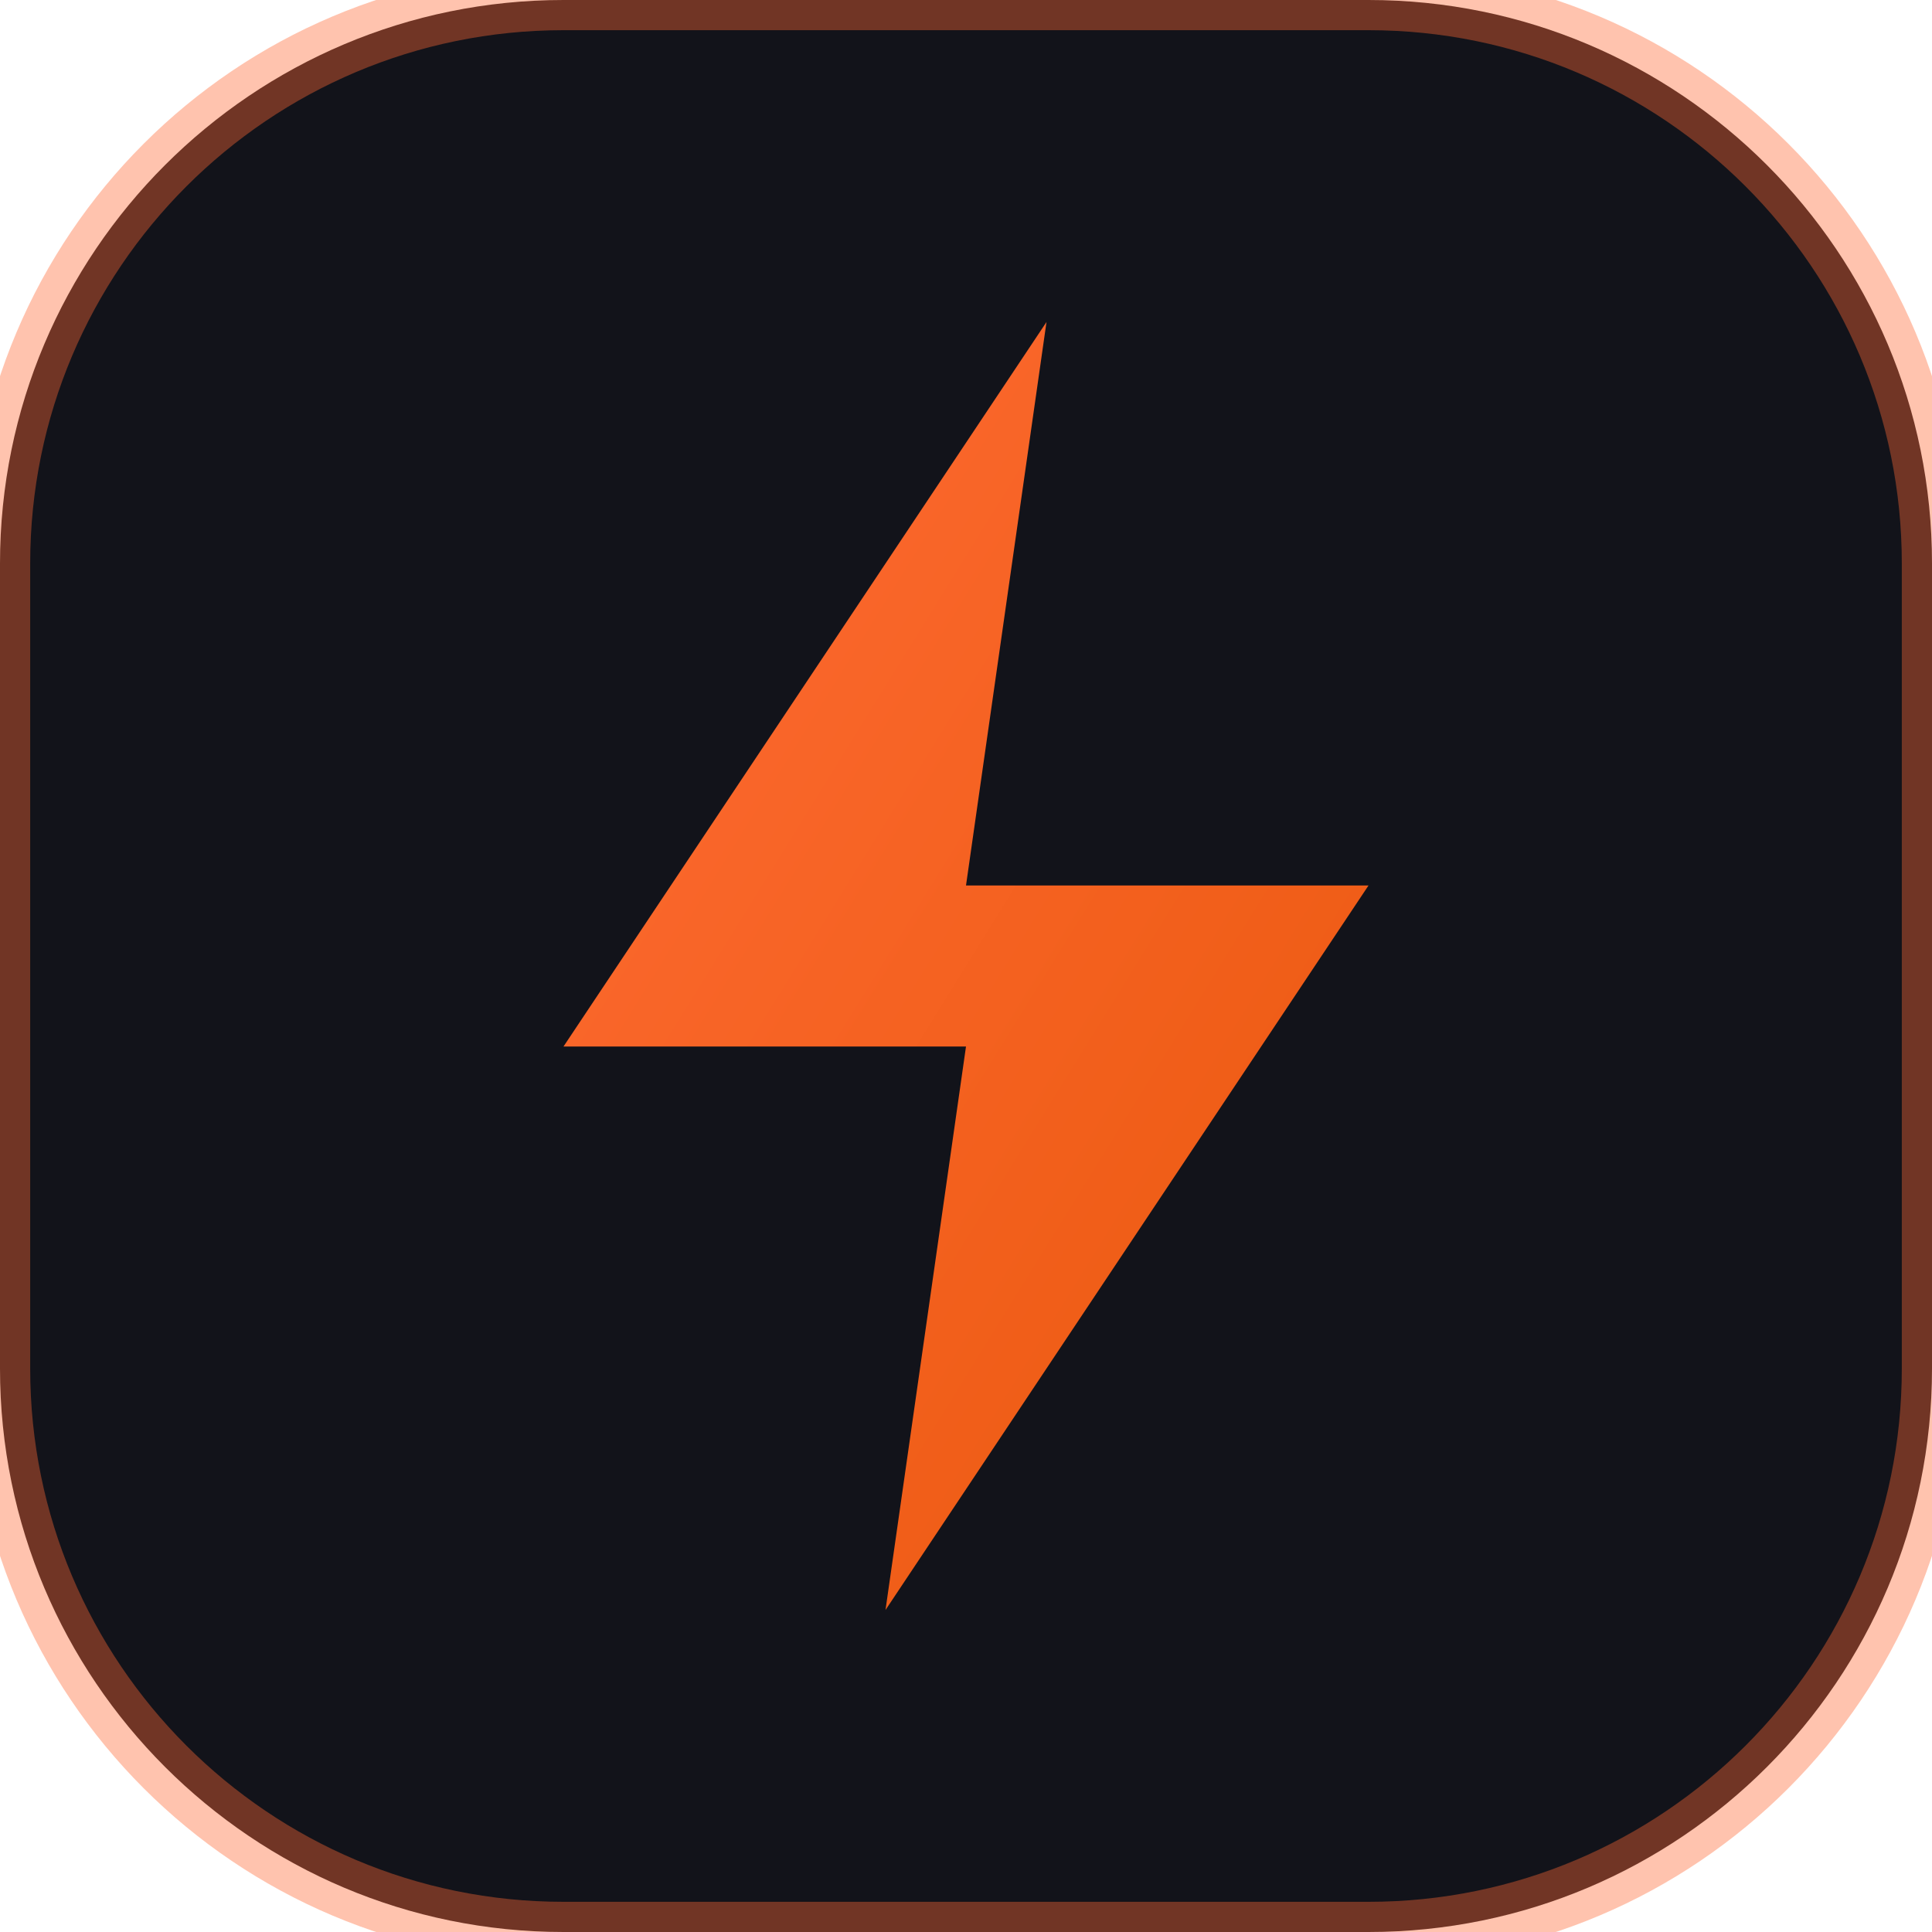
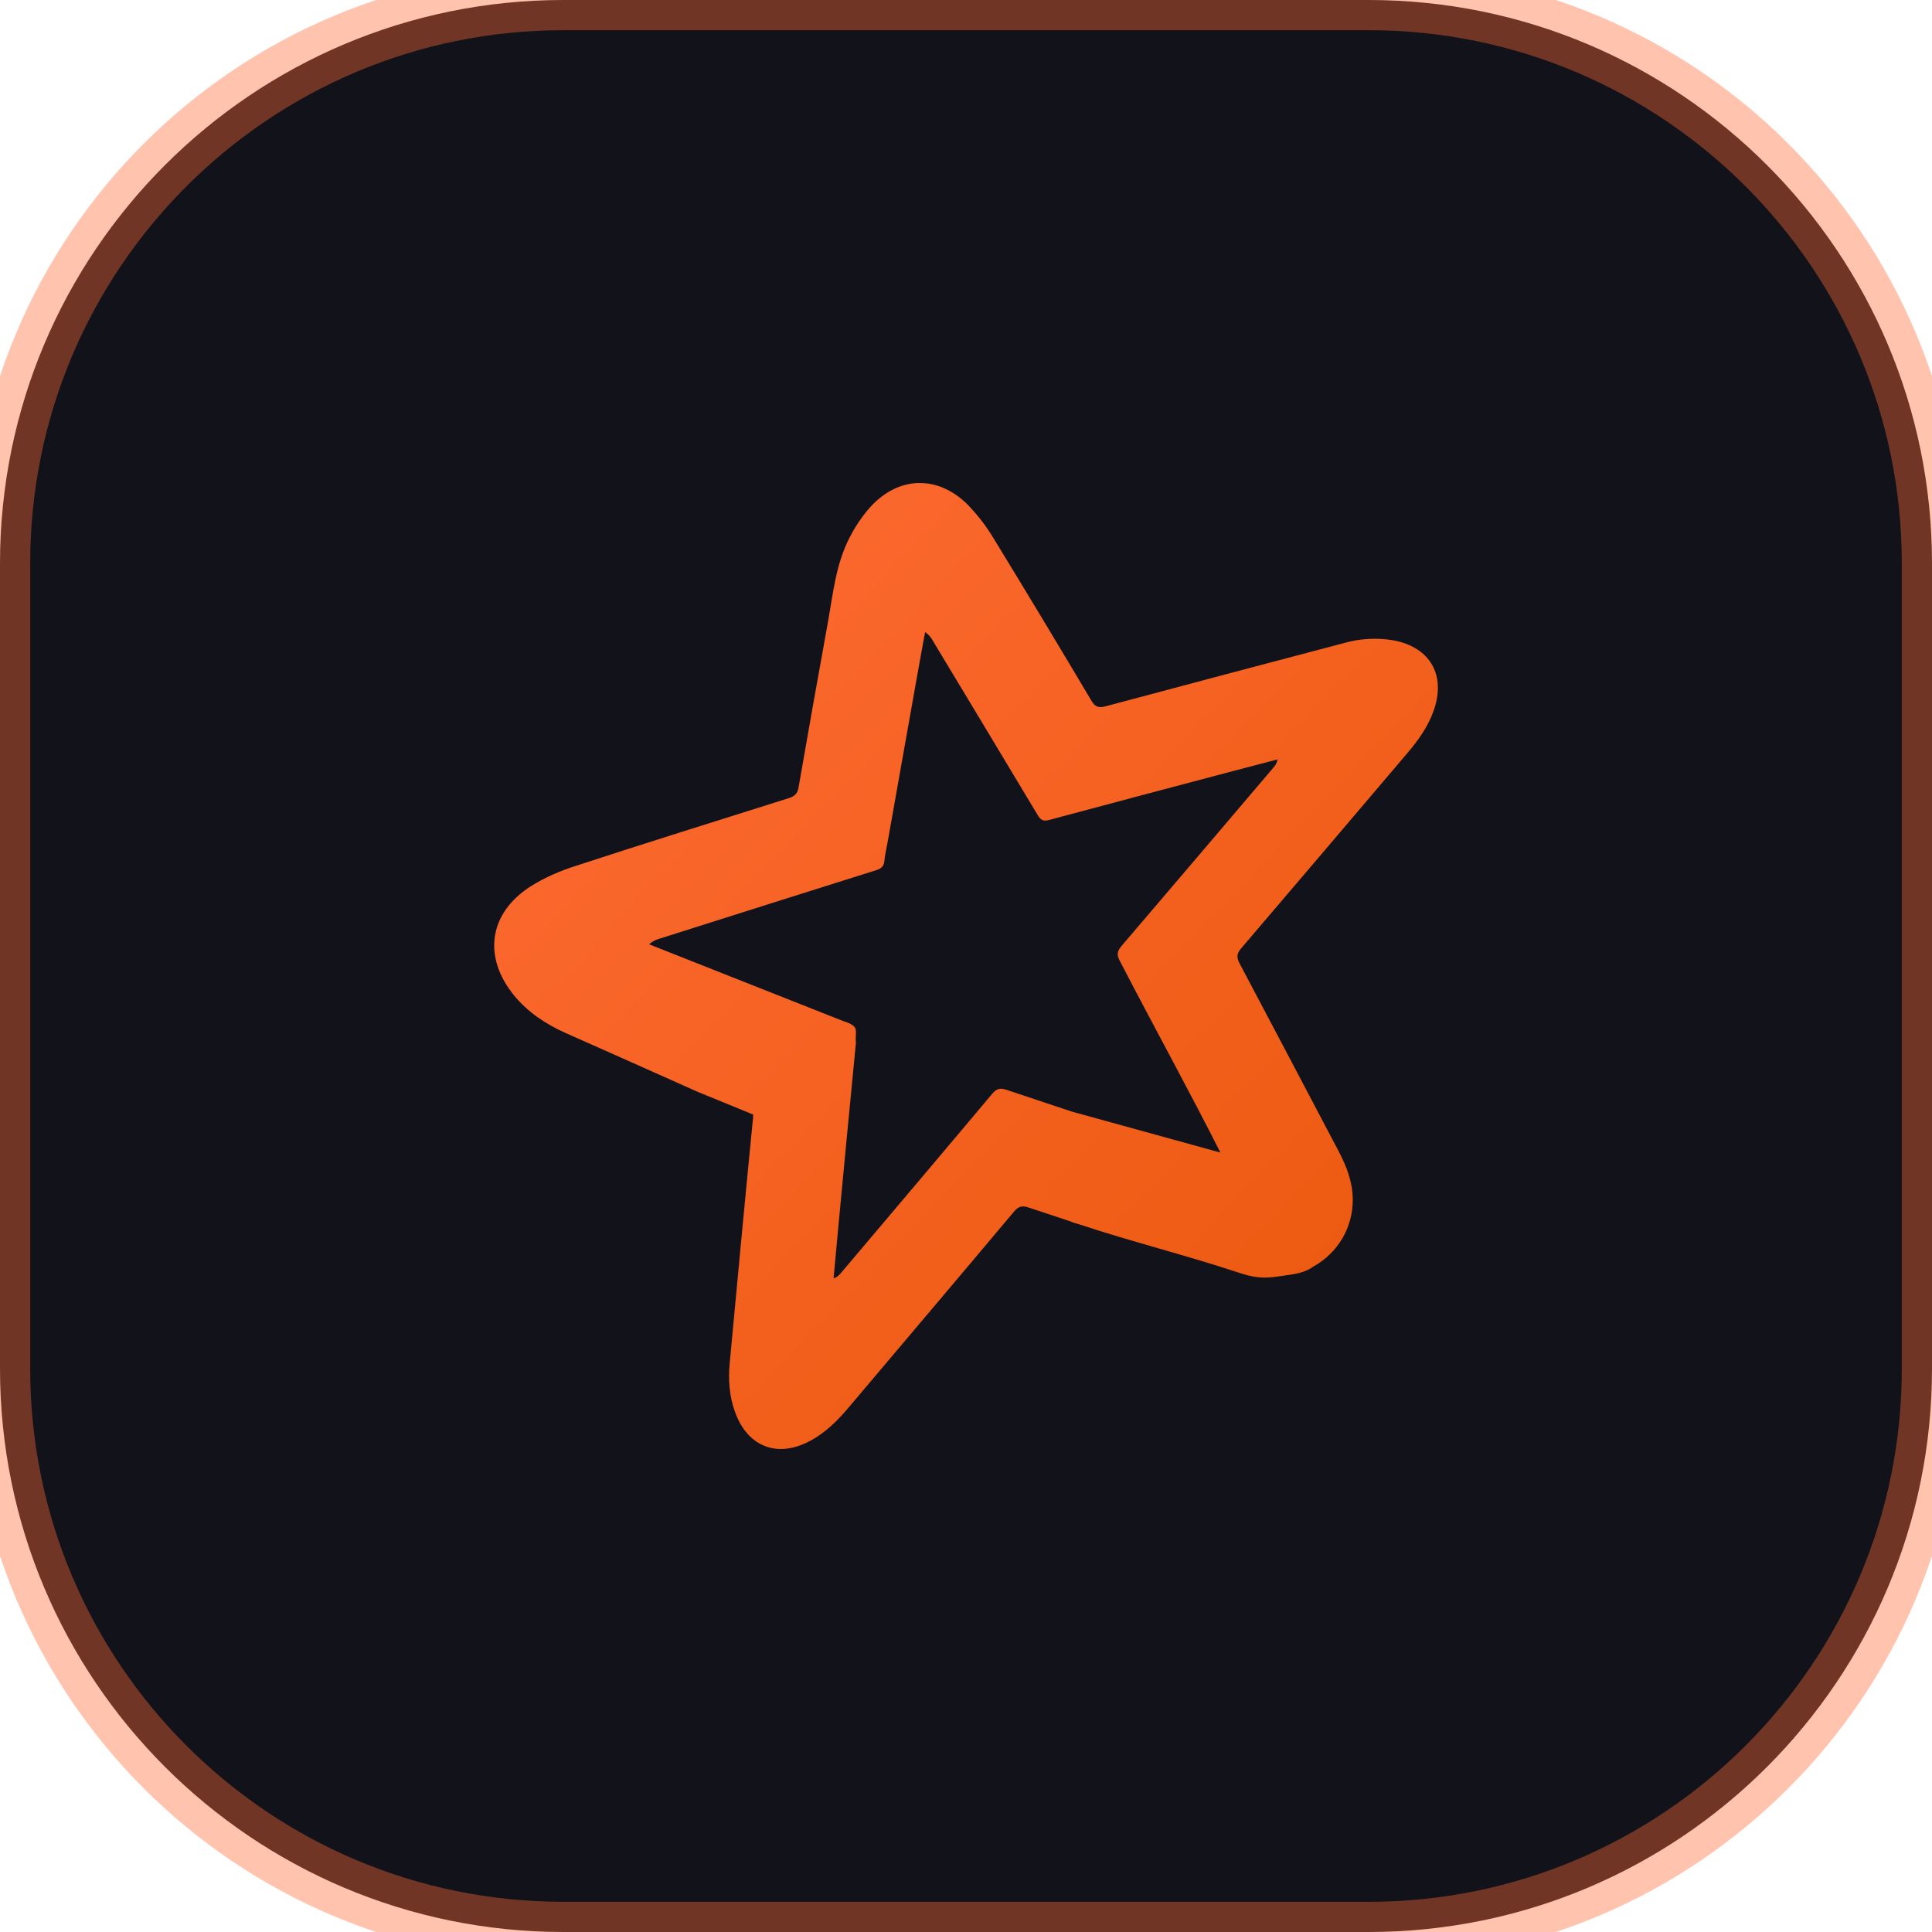
<svg xmlns="http://www.w3.org/2000/svg" viewBox="0 0 48 48" width="48" height="48">
  <defs>
    <linearGradient id="sparkGrad" x1="0" y1="0" x2="1" y2="1">
      <stop offset="0%" stop-color="#FF6B35" />
      <stop offset="100%" stop-color="#EA580C" />
    </linearGradient>
  </defs>
  <rect width="48" height="48" rx="14" fill="#12131A" stroke="rgba(255, 107, 53, 0.4)" stroke-width="1.5" />
-   <path d="M26 8L14 26H24L22 40L34 22H24L26 8Z" fill="url(#sparkGrad)" />
+   <g transform="translate(12, 12) scale(1)">
+     <path d="M10.812 0c-.425.013-.845.215-1.196.605a3.593 3.593 0 00-.493.722c-.355.667-.425 1.415-.556 2.143a551.9 551.9 0 00-.726 4.087c-.027.16-.096.227-.244.273C5.83 8.386 4.06 8.94 2.3 9.514c-.387.125-.773.289-1.114.506-1.042.665-1.196 1.753-.415 2.71.346.422.79.715 1.284.936 1.1.49 2.202.976 3.3 1.47.019.01.036.013.053.019h-.004l1.306.535c0 .023.002.045 0 .073-.2 2.03-.39 4.063-.58 6.095-.04.419-.012.831.134 1.23.317.87 1.065 1.148 1.881.701.372-.204.666-.497.937-.818 1.372-1.623 2.746-3.244 4.113-4.872.111-.133.205-.15.363-.098.349.117.697.231 1.045.347h.001c.02.012.045.02.073.03l.142.042c1.248.416 2.68.775 3.929 1.19.4.132.622.164 1.045.098.311-.048.592-.062.828-.236.602-.33.995-.957.988-1.682-.005-.427-.154-.813-.35-1.186-.82-1.556-1.637-3.113-2.461-4.666-.078-.148-.076-.243.037-.375 1.381-1.615 2.756-3.236 4.133-4.855.272-.32.513-.658.653-1.058.308-.878-.09-1.57-1-1.741a2.783 2.783 0 00-1.235.069c-1.974.521-3.947 1.041-5.918 1.57-.175.047-.26.015-.355-.144a353.08 353.08 0 00-2.421-4.018 4.61 4.61 0 00-.652-.849c-.371-.37-.802-.549-1.227-.536zm.172 3.703a.592.592 0 01.189.211c.87 1.446 1.742 2.89 2.609 4.338.07.118.135.16.277.121 1.525-.41 3.052-.813 4.579-1.217.367-.098.735-.193 1.103-.289a.399.399 0 01-.1.2c-1.259 1.48-2.516 2.962-3.779 4.438-.11.13-.12.22-.04.37.937 1.803 1.768 3.309 2.498 4.76l-3.696-1.019c-.538-.18-1.077-.358-1.615-.539-.163-.055-.25-.03-.36.1-1.248 1.488-2.504 2.97-3.759 4.454a.398.398 0 01-.18.132c.035-.378.068-.757.104-1.136.149-1.572.297-3.144.451-4.716-.03-.318.117-.405-.322-.545-1.493-.593-3.346-1.321-4.816-1.905a.595.595 0 01.24-.134c1.797-.57 3.595-1.14 5.394-1.705.127-.04.199-.092.211-.233.013-.148.05-.294.076-.441.241-1.363.483-2.726.726-4.088.068-.386.14-.771.21-1.157z" fill="url(#sparkGrad)" />
+   </g>
</svg>
